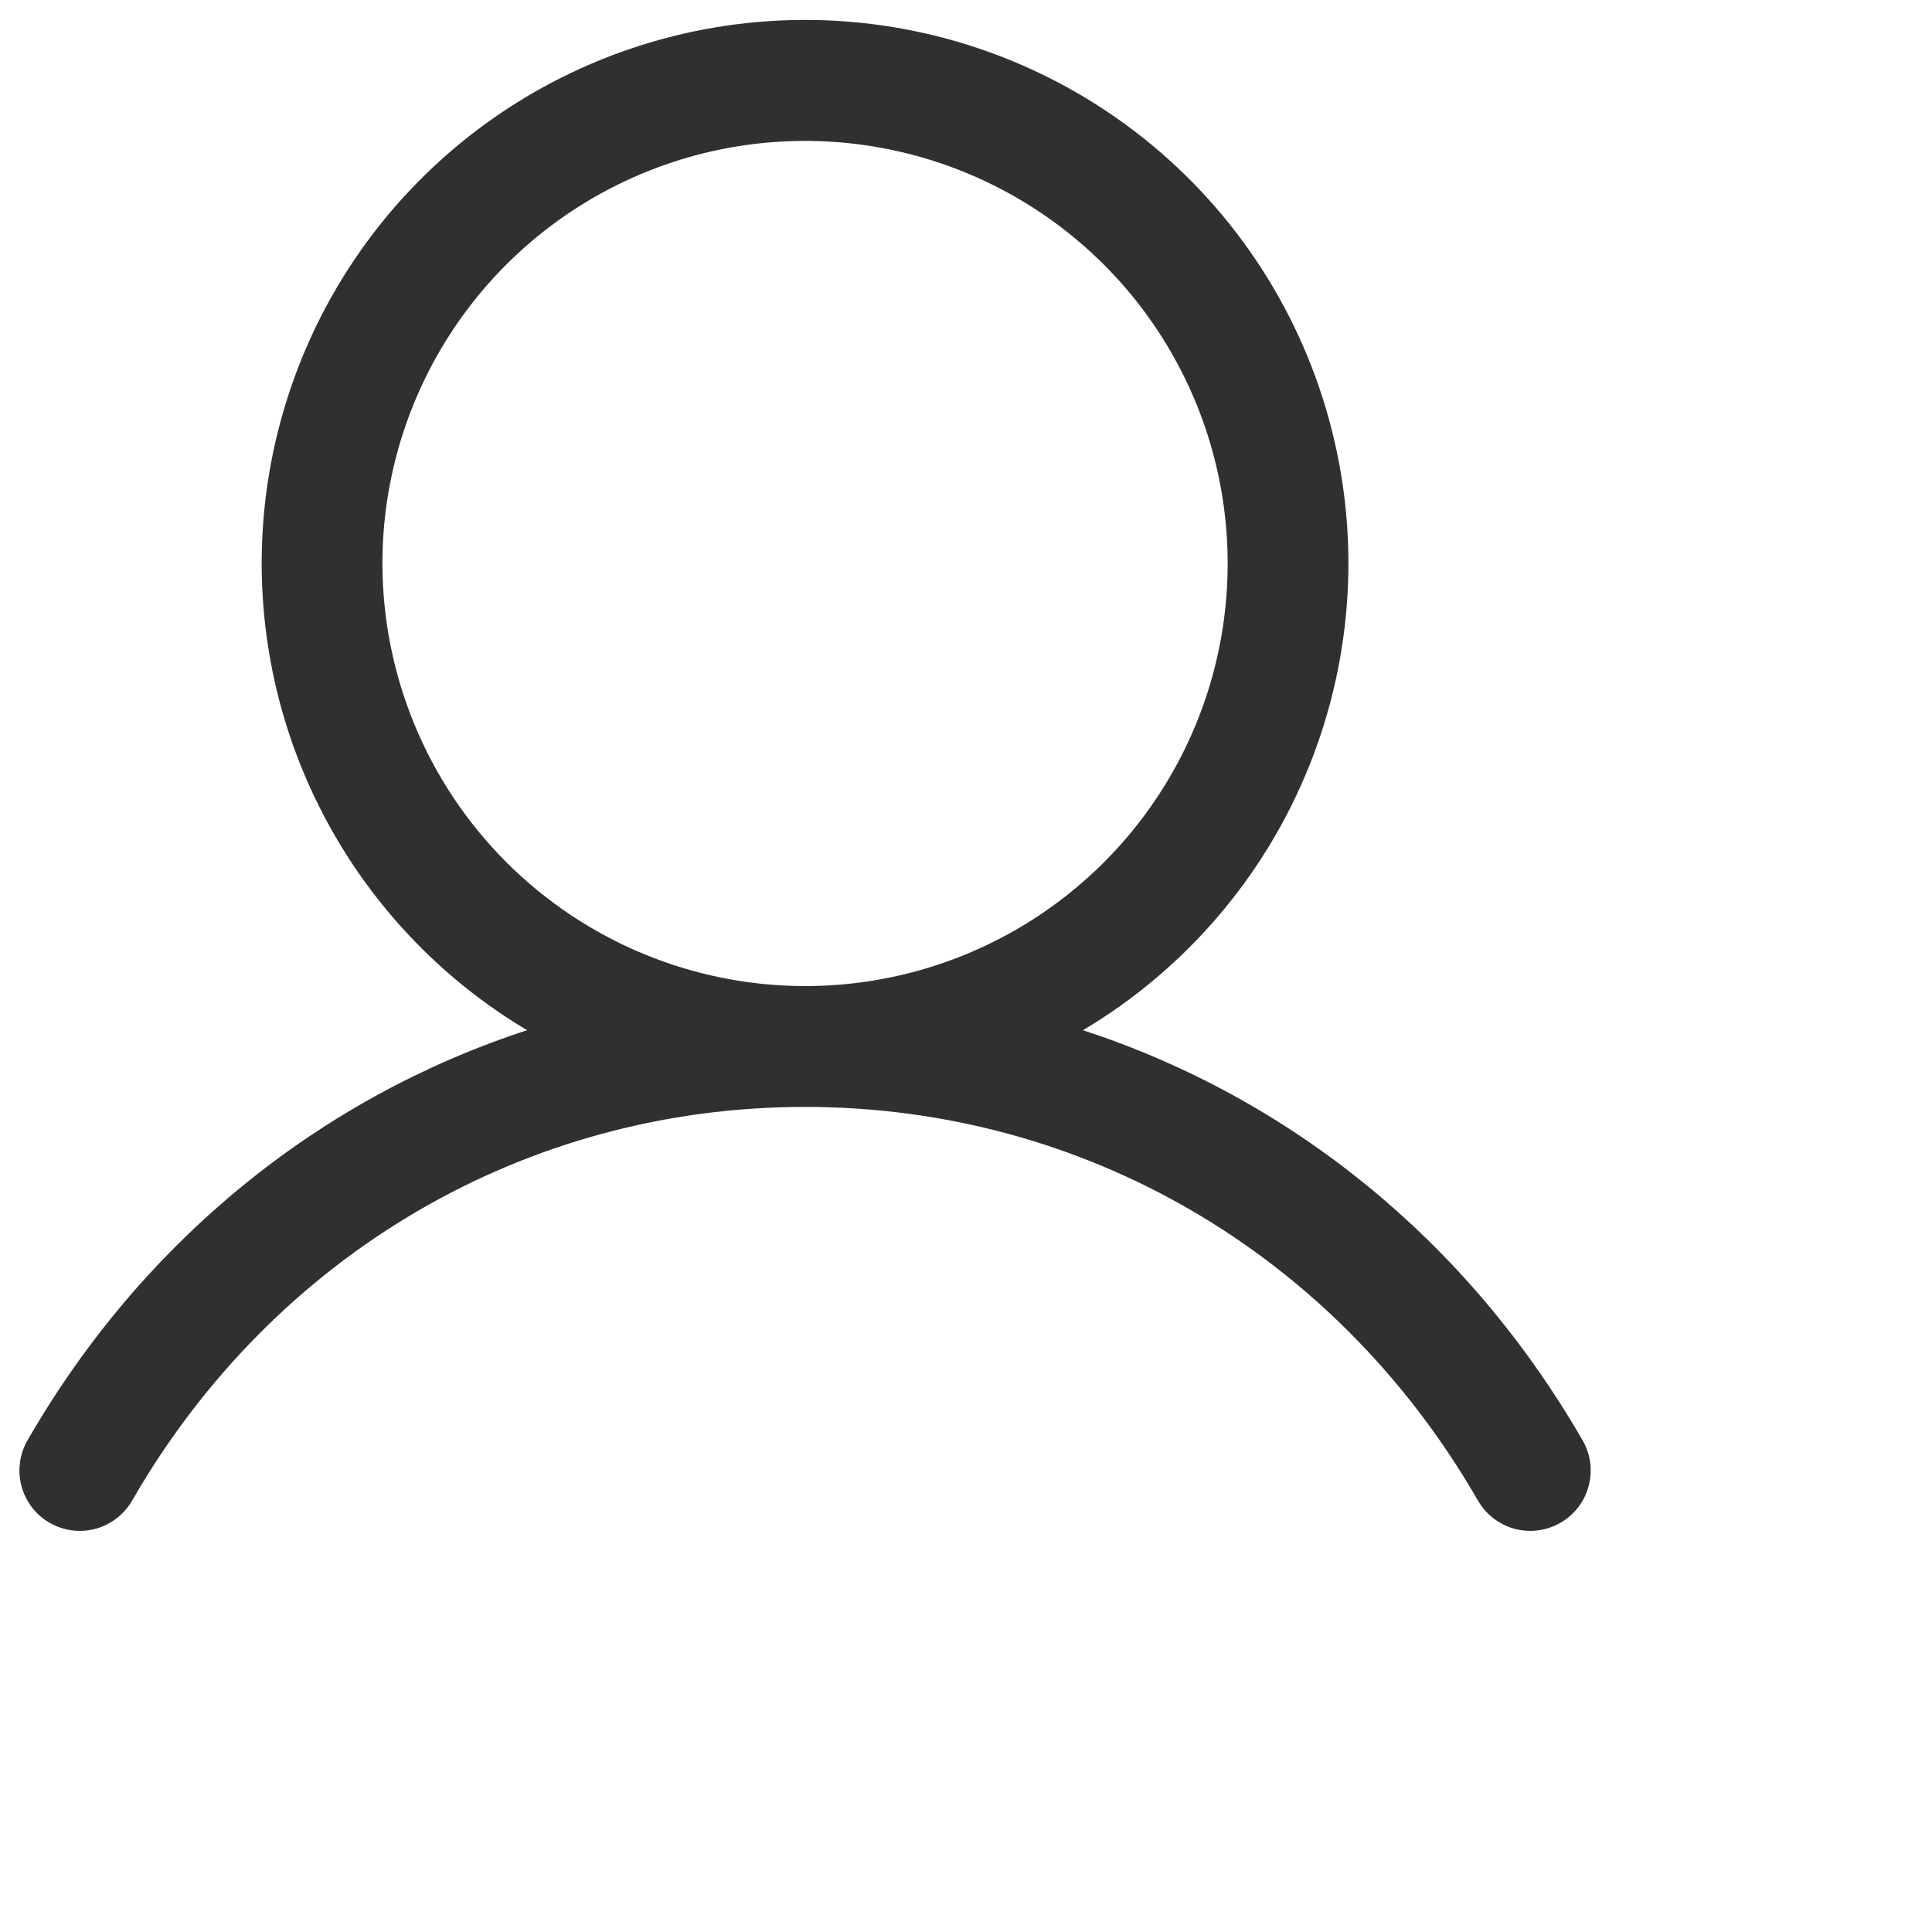
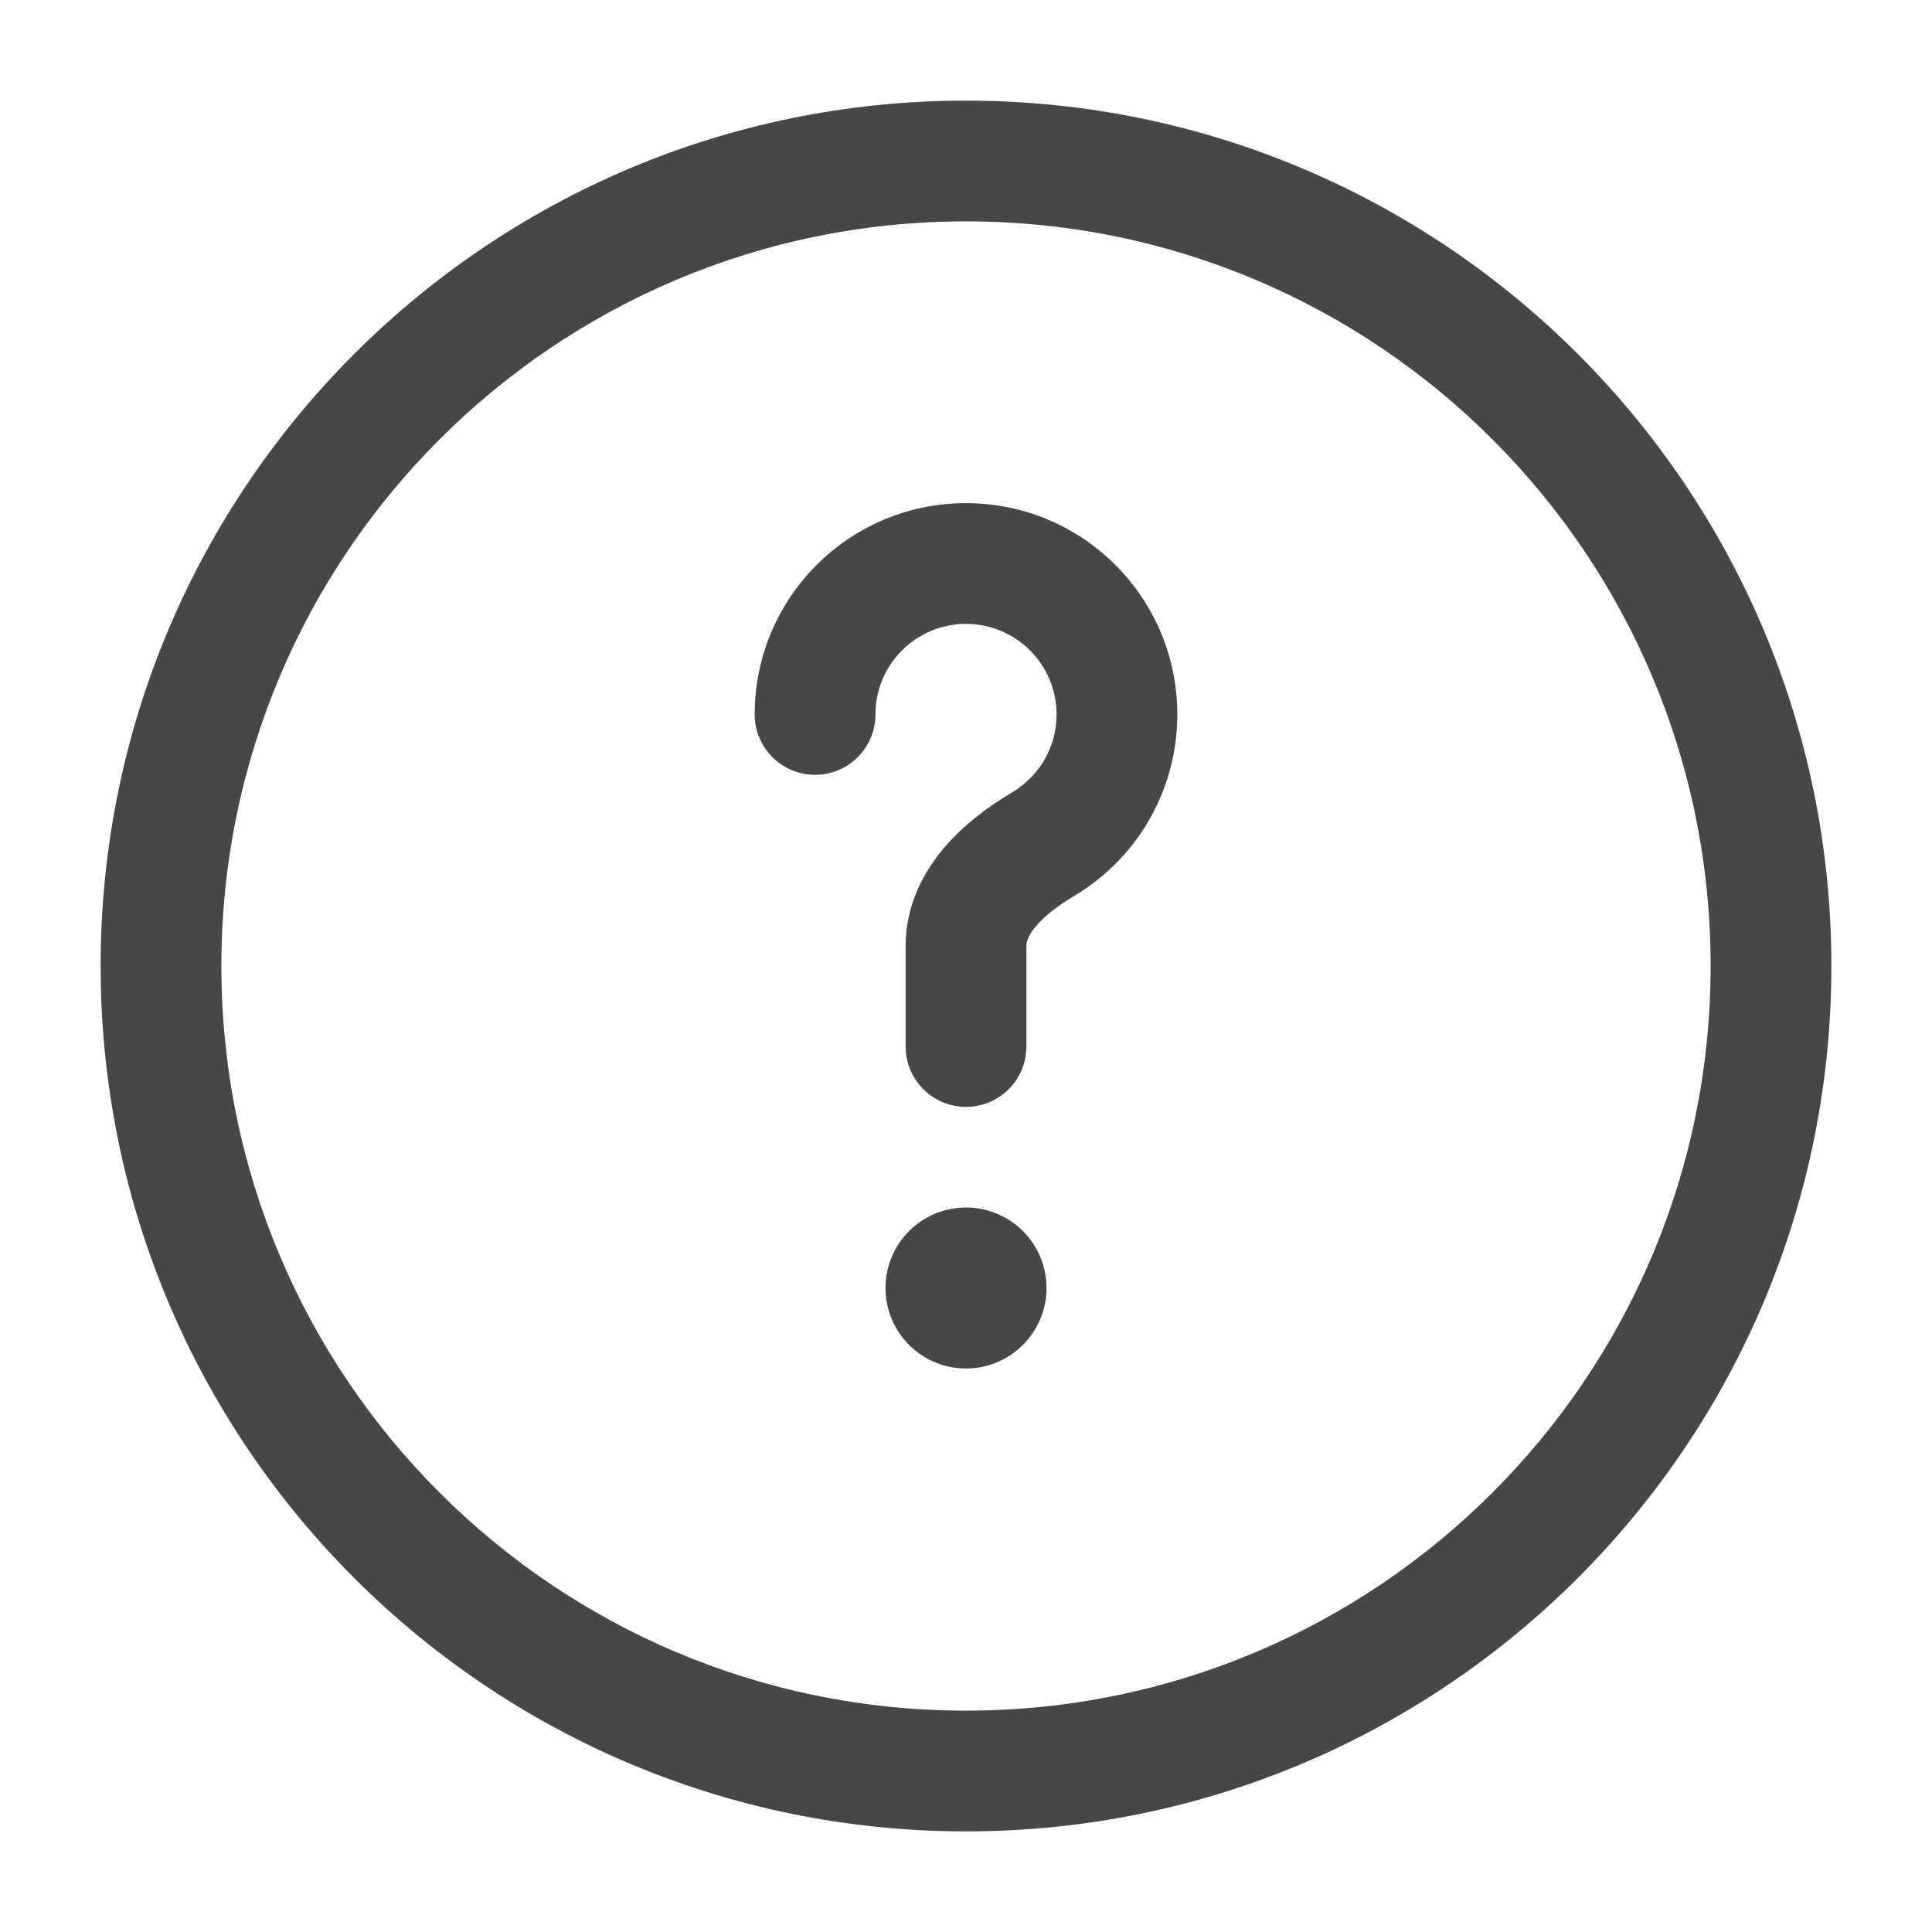
<svg xmlns="http://www.w3.org/2000/svg" width="24" height="24" viewBox="0 0 24 24" fill="none">
-   <path d="M19.595 17.906L19.595 17.906L19.596 17.908C19.644 17.986 19.676 18.073 19.69 18.164C19.703 18.255 19.699 18.347 19.676 18.436C19.654 18.525 19.614 18.609 19.558 18.682C19.503 18.755 19.433 18.817 19.354 18.862C19.274 18.908 19.186 18.938 19.095 18.949C19.004 18.961 18.912 18.954 18.823 18.929C18.735 18.904 18.653 18.861 18.581 18.804C18.509 18.747 18.45 18.676 18.406 18.595L18.406 18.595L18.405 18.594C16.628 15.522 13.486 13.688 10.001 13.688C6.516 13.688 3.373 15.522 1.596 18.594L1.596 18.594L1.595 18.595C1.552 18.676 1.492 18.747 1.42 18.804C1.349 18.861 1.266 18.904 1.178 18.929C1.089 18.954 0.997 18.961 0.906 18.949C0.815 18.938 0.727 18.908 0.647 18.862C0.568 18.817 0.498 18.755 0.443 18.682C0.388 18.609 0.347 18.525 0.325 18.436C0.302 18.347 0.298 18.255 0.312 18.164C0.325 18.073 0.357 17.986 0.405 17.908L0.405 17.908L0.406 17.906C1.826 15.45 4.014 13.69 6.567 12.857L6.698 12.814L6.58 12.744C5.321 11.995 4.344 10.853 3.797 9.495C3.25 8.136 3.164 6.636 3.553 5.223C3.941 3.811 4.782 2.566 5.947 1.678C7.112 0.791 8.536 0.31 10.001 0.31C11.465 0.31 12.889 0.791 14.054 1.678C15.219 2.566 16.06 3.811 16.448 5.223C16.837 6.636 16.751 8.136 16.204 9.495C15.658 10.853 14.68 11.995 13.421 12.744L13.303 12.814L13.434 12.857C15.987 13.691 18.175 15.451 19.595 17.906ZM4.688 7V7C4.69 8.409 5.25 9.759 6.246 10.755C7.242 11.751 8.592 12.311 10.001 12.312H10.001C11.051 12.312 12.079 12.001 12.952 11.417C13.826 10.833 14.507 10.004 14.909 9.033C15.311 8.062 15.416 6.994 15.211 5.964C15.006 4.933 14.5 3.986 13.757 3.243C13.014 2.501 12.068 1.995 11.037 1.79C10.007 1.585 8.938 1.69 7.968 2.092C6.997 2.494 6.167 3.175 5.583 4.049C5 4.922 4.688 5.949 4.688 7Z" fill="#303030" stroke="#303030" stroke-width="0.125" />
+   <path fill-rule="evenodd" clip-rule="evenodd" d="M12 2.75C6.891 2.75 2.75 6.891 2.75 12C2.75 17.109 6.891 21.25 12 21.25C17.109 21.25 21.25 17.109 21.25 12C21.25 6.891 17.109 2.75 12 2.75ZM1.25 12C1.25 6.063 6.063 1.25 12 1.25C17.937 1.25 22.75 6.063 22.75 12C22.75 17.937 17.937 22.75 12 22.75C6.063 22.75 1.25 17.937 1.25 12ZM12 7.75C11.379 7.75 10.875 8.254 10.875 8.875C10.875 9.289 10.539 9.625 10.125 9.625C9.711 9.625 9.375 9.289 9.375 8.875C9.375 7.425 10.55 6.25 12 6.25C13.45 6.25 14.625 7.425 14.625 8.875C14.625 9.838 14.106 10.68 13.335 11.135C13.139 11.252 12.976 11.379 12.87 11.504C12.768 11.625 12.75 11.704 12.75 11.75V13C12.75 13.414 12.414 13.75 12 13.75C11.586 13.75 11.25 13.414 11.25 13V11.75C11.25 11.244 11.472 10.834 11.727 10.533C11.979 10.236 12.293 10.009 12.572 9.844C12.904 9.647 13.125 9.287 13.125 8.875C13.125 8.254 12.621 7.75 12 7.75ZM12 17C12.552 17 13 16.552 13 16C13 15.448 12.552 15 12 15C11.448 15 11 15.448 11 16C11 16.552 11.448 17 12 17Z" fill="#474747" />
</svg>
